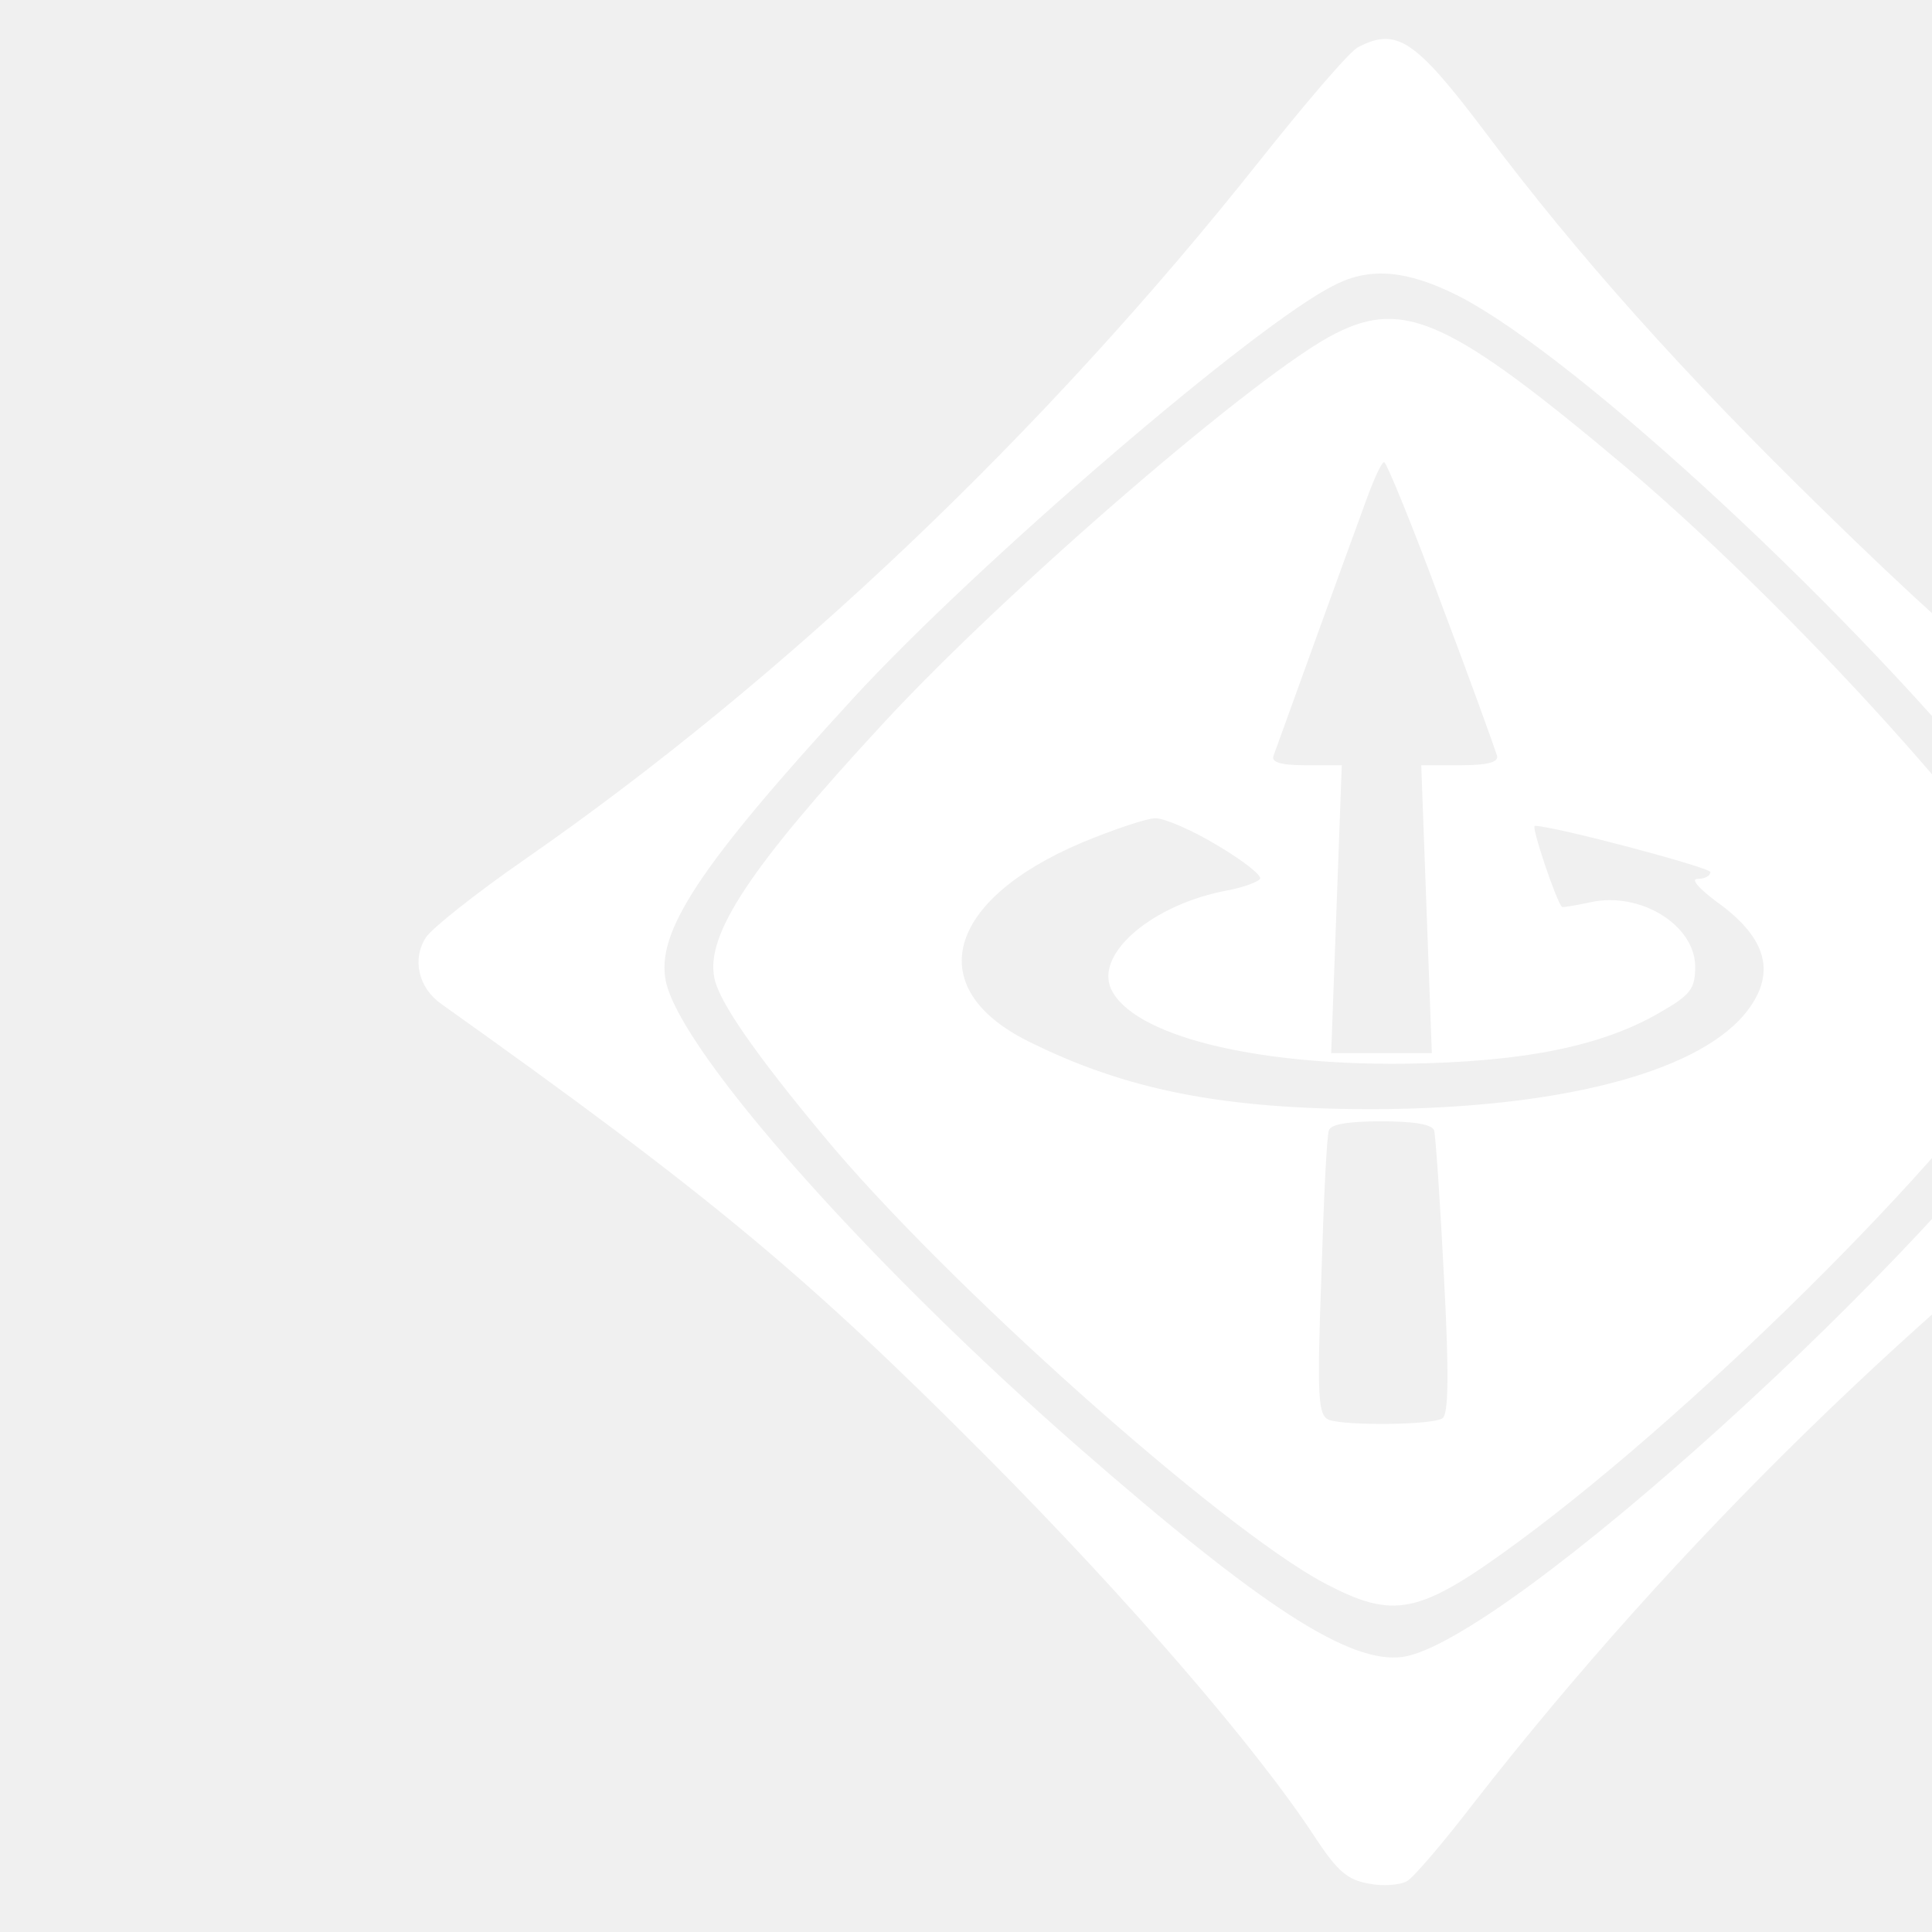
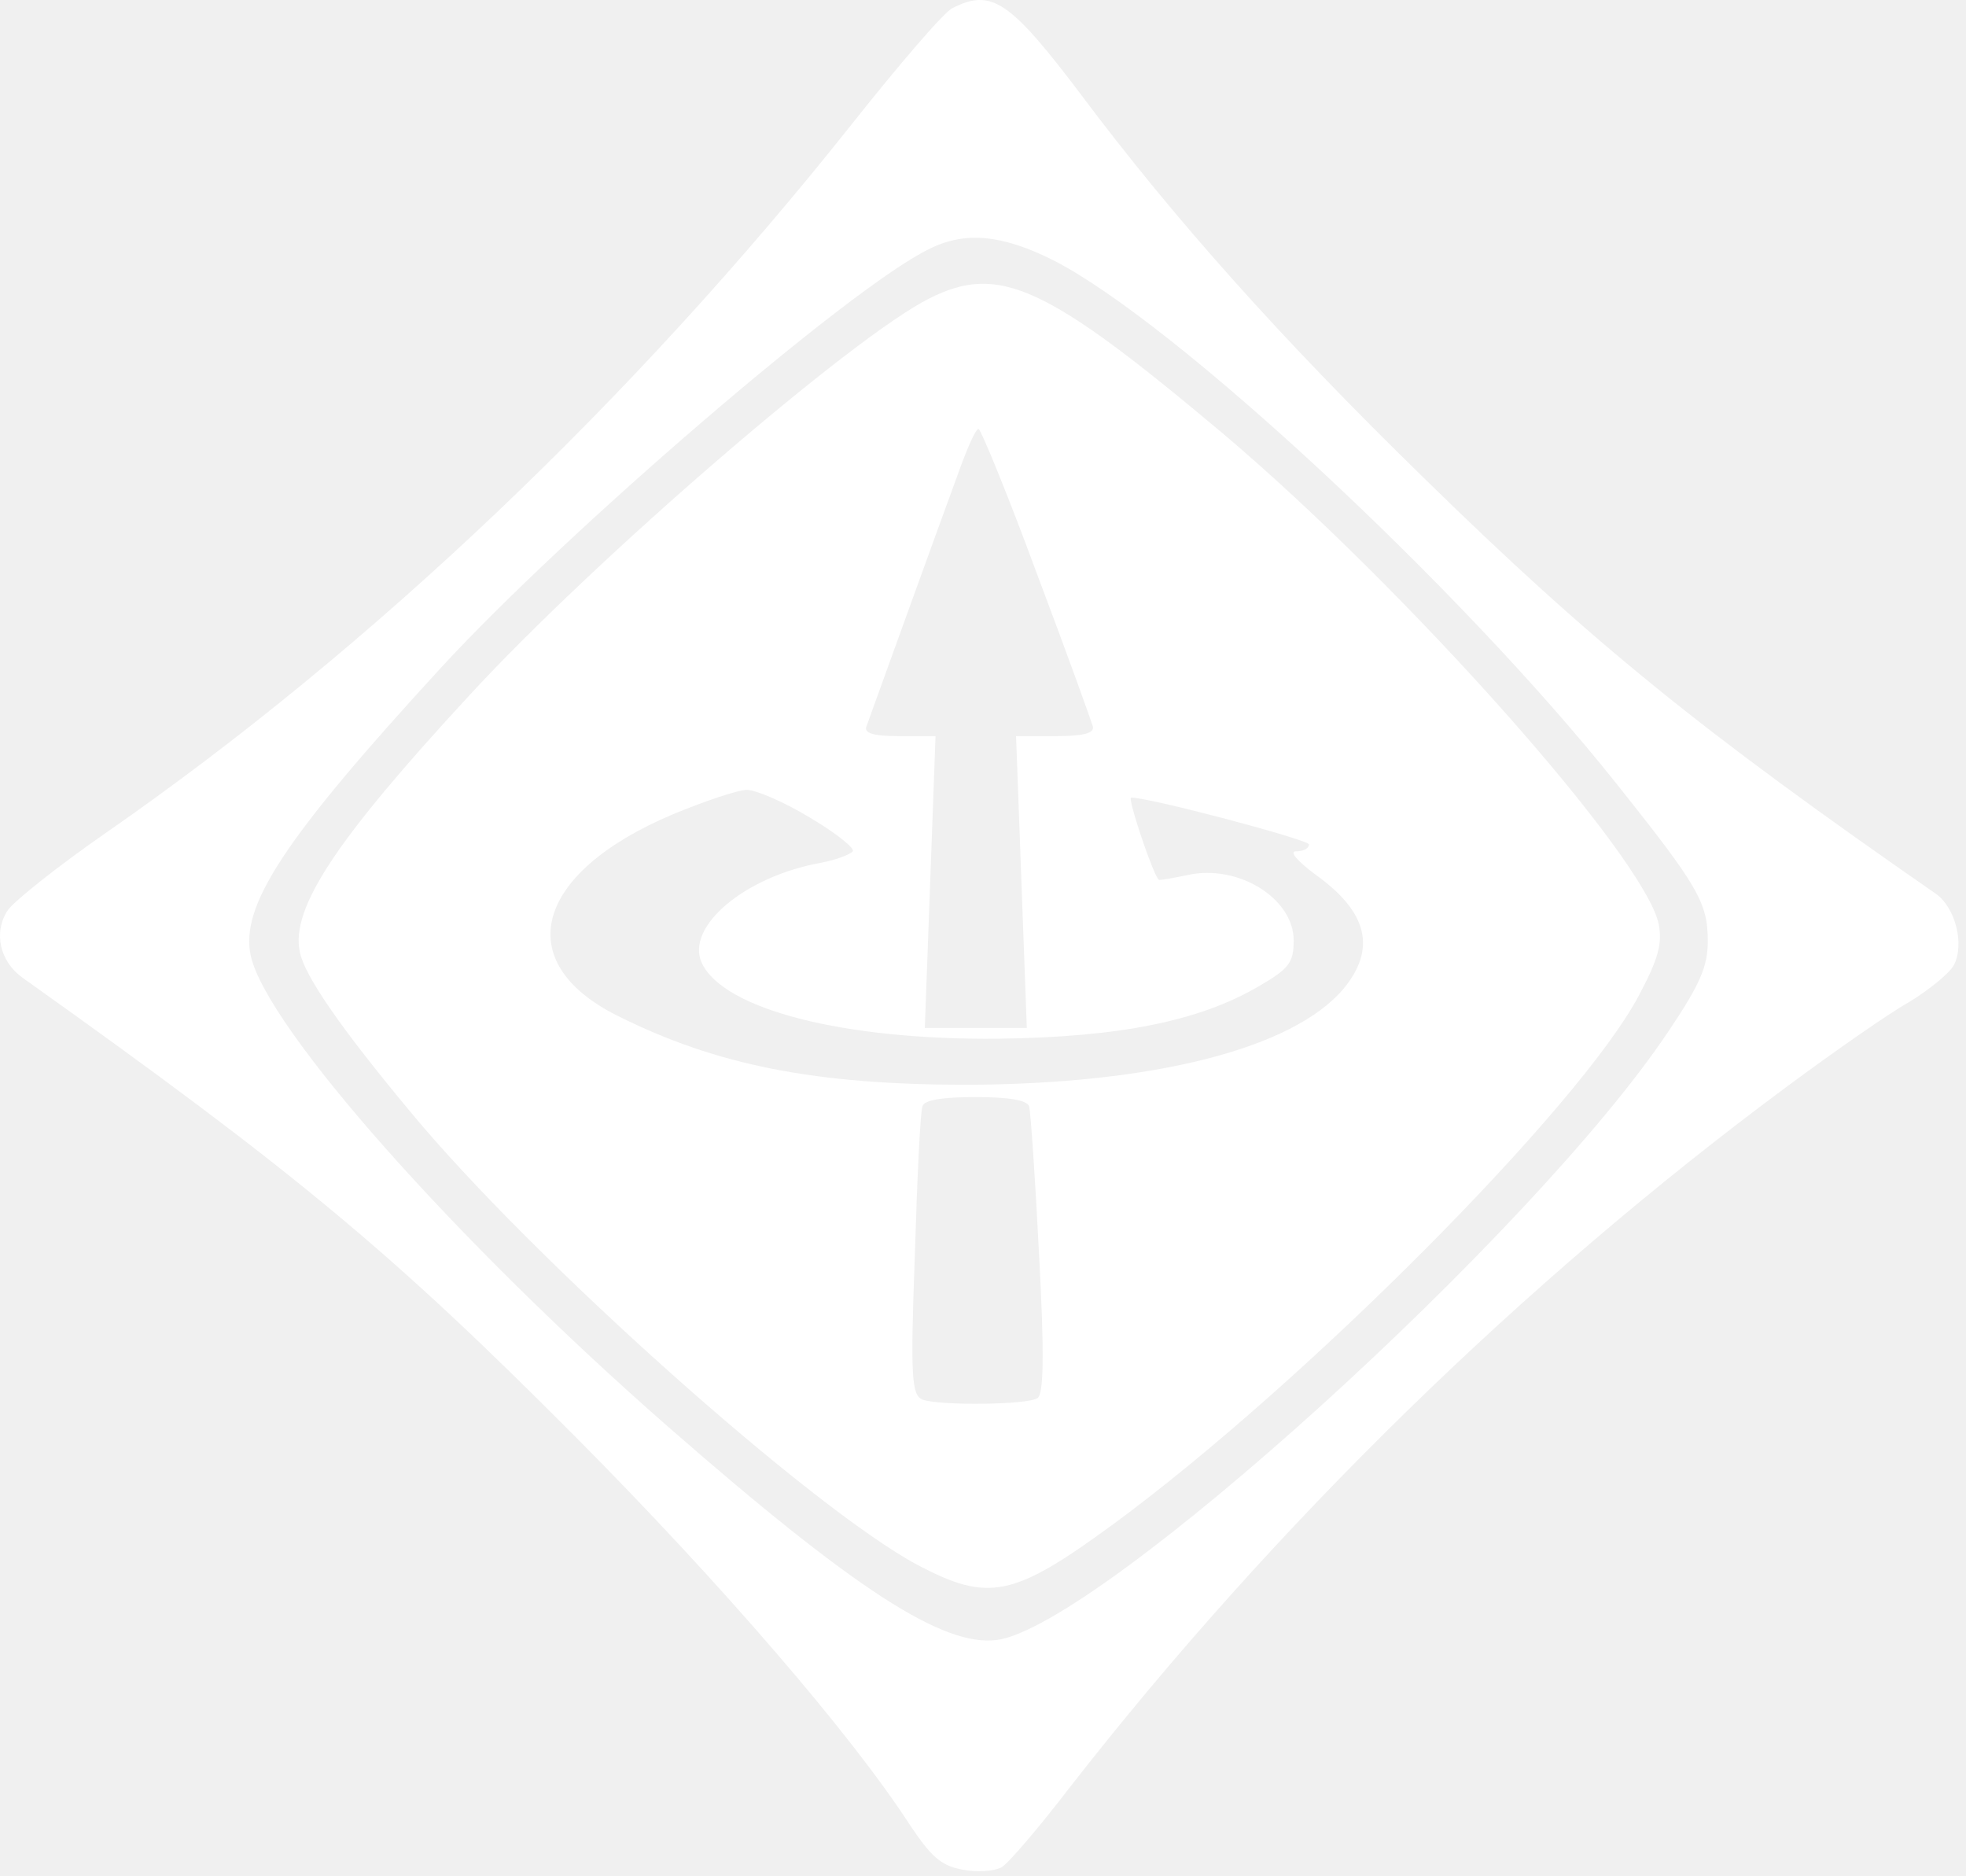
- <svg xmlns="http://www.w3.org/2000/svg" width="237" height="237" viewBox="0 0 237 237" fill="none">
-   <path d="M166.639 5.762C165.618 6.227 160.141 12.64 154.385 19.889C128.113 52.977 96.456 83.182 64.149 105.581C58.393 109.578 53.009 113.853 52.266 114.968C50.502 117.664 51.338 121.195 54.123 123.147C87.172 146.661 98.87 156.42 121.15 178.819C138.696 196.478 154.385 214.694 161.44 225.568C164.04 229.472 165.247 230.587 167.846 231.052C169.61 231.424 171.745 231.238 172.581 230.773C173.416 230.308 177.13 225.94 180.843 221.107C205.63 189.321 235.801 159.859 267.83 136.159C273.493 131.976 279.991 127.422 282.498 126.028C284.911 124.541 287.325 122.589 287.882 121.567C289.182 119.058 288.068 114.596 285.654 112.924C257.246 93.22 244.157 82.625 223.826 62.735C206.466 45.82 193.376 31.135 182.236 16.265C173.602 4.833 171.374 3.346 166.639 5.762ZM178.801 36.247C193.469 43.682 228.189 75.933 247.035 99.633C256.968 112.087 258.082 114.039 258.082 118.686C258.082 121.753 257.154 123.891 253.347 129.56C237.101 153.911 184.464 201.589 172.024 203.262C165.525 204.099 154.849 197.221 132.29 177.518C106.575 155.026 83.645 129.188 81.695 120.452C80.395 114.411 85.687 106.325 104.718 85.599C119.757 69.241 154.199 39.593 163.761 34.946C168.125 32.715 172.674 33.18 178.801 36.247Z" fill="#fff" />
-   <path d="M163.854 40.894C154.664 45.448 123.378 72.401 108.153 88.945C92 106.418 86.522 114.689 87.636 119.987C88.194 122.868 92.65 129.281 101.005 139.319C115.858 157.256 149.558 187.276 162.369 194.154C171.003 198.708 173.973 198.151 186.135 189.228C209.158 172.313 242.578 138.761 249.727 125.285C252.048 120.916 252.605 119.058 252.141 116.641C250.562 108.648 221.783 76.212 199.503 57.345C178.058 39.314 172.302 36.619 163.854 40.894ZM176.851 74.167C180.472 83.74 183.442 92.012 183.628 92.662C183.907 93.499 182.514 93.871 179.172 93.871H174.345L174.994 111.529L175.644 129.188H169.424H163.297L163.947 111.529L164.597 93.871H160.141C157.077 93.871 155.87 93.499 156.242 92.662C157.449 89.317 165.34 67.475 167.196 62.456C168.31 59.297 169.424 56.694 169.796 56.694C170.074 56.694 173.323 64.594 176.851 74.167ZM149.372 103.722C152.528 105.581 154.849 107.44 154.571 107.812C154.292 108.184 152.621 108.834 150.672 109.206C141.481 110.879 134.333 116.92 136.282 121.288C138.882 126.958 153.55 130.675 172.209 130.489C186.877 130.304 196.532 128.352 203.681 124.169C207.394 122.032 207.951 121.288 207.951 118.593C207.951 113.481 201.174 109.299 195.047 110.693C193.283 111.065 191.705 111.344 191.612 111.251C190.869 110.507 187.806 101.306 188.27 101.306C190.591 101.306 209.808 106.418 209.808 106.975C209.808 107.44 209.158 107.812 208.229 107.812C207.394 107.812 208.322 108.927 210.55 110.6C216.956 115.154 217.977 119.615 213.985 124.448C207.858 131.698 190.962 135.973 168.496 136.066C150.115 136.066 138.139 133.742 126.07 127.701C113.073 121.195 116.044 110.414 132.754 103.351C136.561 101.771 140.645 100.376 141.759 100.376C142.873 100.376 146.308 101.864 149.372 103.722ZM175.923 138.668C176.108 139.319 176.665 147.405 177.13 156.606C177.78 168.688 177.687 173.521 176.944 173.986C175.737 174.822 165.061 174.915 163.019 174.172C161.719 173.614 161.533 171.662 162.09 156.699C162.369 147.498 162.74 139.319 163.019 138.668C163.204 137.925 165.34 137.553 169.424 137.553C173.509 137.553 175.644 137.925 175.923 138.668Z" fill="#fff" />
+ <svg xmlns="http://www.w3.org/2000/svg" width="238" height="227" viewBox="0 0 238 227" fill="none">
+   <path d="M115.298 0.987C114.277 1.452 108.799 7.865 103.044 15.114C76.771 48.201 45.114 78.407 12.808 100.806C7.052 104.802 1.668 109.078 0.925 110.193C-0.839 112.888 -0.004 116.42 2.782 118.372C35.831 141.886 47.528 151.645 69.809 174.044C87.354 191.702 103.044 209.919 110.099 220.793C112.698 224.696 113.905 225.812 116.505 226.276C118.269 226.648 120.404 226.462 121.239 225.998C122.075 225.533 125.788 221.165 129.502 216.332C154.289 184.546 184.46 155.084 216.488 131.384C222.151 127.201 228.65 122.647 231.156 121.253C233.57 119.766 235.984 117.814 236.541 116.792C237.84 114.282 236.726 109.821 234.313 108.148C205.905 88.445 192.815 77.849 172.484 57.96C155.124 41.045 142.034 26.36 130.894 11.489C122.26 0.058 120.032 -1.429 115.298 0.987ZM127.459 31.472C142.127 38.907 176.848 71.158 195.693 94.858C205.626 107.312 206.741 109.264 206.741 113.911C206.741 116.978 205.812 119.115 202.006 124.785C185.76 149.135 133.122 196.814 120.682 198.487C114.184 199.324 103.508 192.446 80.949 172.742C55.233 150.251 32.303 124.413 30.354 115.676C29.054 109.635 34.346 101.549 53.377 80.823C68.416 64.466 102.858 34.818 112.42 30.171C116.783 27.94 121.332 28.405 127.459 31.472Z" fill="white" />
+   <path d="M112.513 36.119C103.322 40.673 72.037 67.626 56.812 84.169C40.658 101.642 35.181 109.914 36.295 115.212C36.852 118.093 41.308 124.506 49.663 134.543C64.517 152.481 98.216 182.501 111.027 189.379C119.661 193.933 122.632 193.375 134.793 184.453C157.816 167.538 191.237 133.986 198.385 120.509C200.706 116.141 201.263 114.282 200.799 111.866C199.221 103.873 170.442 71.436 148.162 52.569C126.717 34.539 120.961 31.843 112.513 36.119ZM125.51 69.392C129.13 78.965 132.101 87.236 132.287 87.887C132.565 88.724 131.173 89.095 127.831 89.095H123.003L123.653 106.754L124.303 124.413H118.083H111.956L112.606 106.754L113.255 89.095H108.799C105.736 89.095 104.529 88.724 104.9 87.887C106.107 84.541 113.998 62.7 115.855 57.681C116.969 54.521 118.083 51.919 118.454 51.919C118.733 51.919 121.982 59.819 125.51 69.392ZM98.031 98.947C101.187 100.806 103.508 102.665 103.229 103.036C102.951 103.408 101.28 104.059 99.33 104.431C90.139 106.103 82.991 112.145 84.941 116.513C87.54 122.182 102.208 125.9 120.868 125.714C135.536 125.528 145.191 123.576 152.339 119.394C156.053 117.256 156.61 116.513 156.61 113.818C156.61 108.706 149.833 104.523 143.705 105.918C141.942 106.289 140.363 106.568 140.271 106.475C139.528 105.732 136.464 96.531 136.928 96.531C139.249 96.531 158.466 101.642 158.466 102.2C158.466 102.665 157.816 103.036 156.888 103.036C156.053 103.036 156.981 104.152 159.209 105.825C165.615 110.379 166.636 114.84 162.644 119.673C156.517 126.922 139.621 131.198 117.155 131.291C98.773 131.291 86.797 128.967 74.729 122.926C61.732 116.42 64.703 105.639 81.413 98.575C85.219 96.995 89.304 95.601 90.418 95.601C91.532 95.601 94.967 97.088 98.031 98.947ZM124.581 133.893C124.767 134.543 125.324 142.629 125.788 151.831C126.438 163.913 126.345 168.746 125.603 169.211C124.396 170.047 113.72 170.14 111.677 169.396C110.378 168.839 110.192 166.887 110.749 151.923C111.027 142.722 111.399 134.543 111.677 133.893C111.863 133.149 113.998 132.778 118.083 132.778C122.168 132.778 124.303 133.149 124.581 133.893Z" fill="white" />
</svg>
